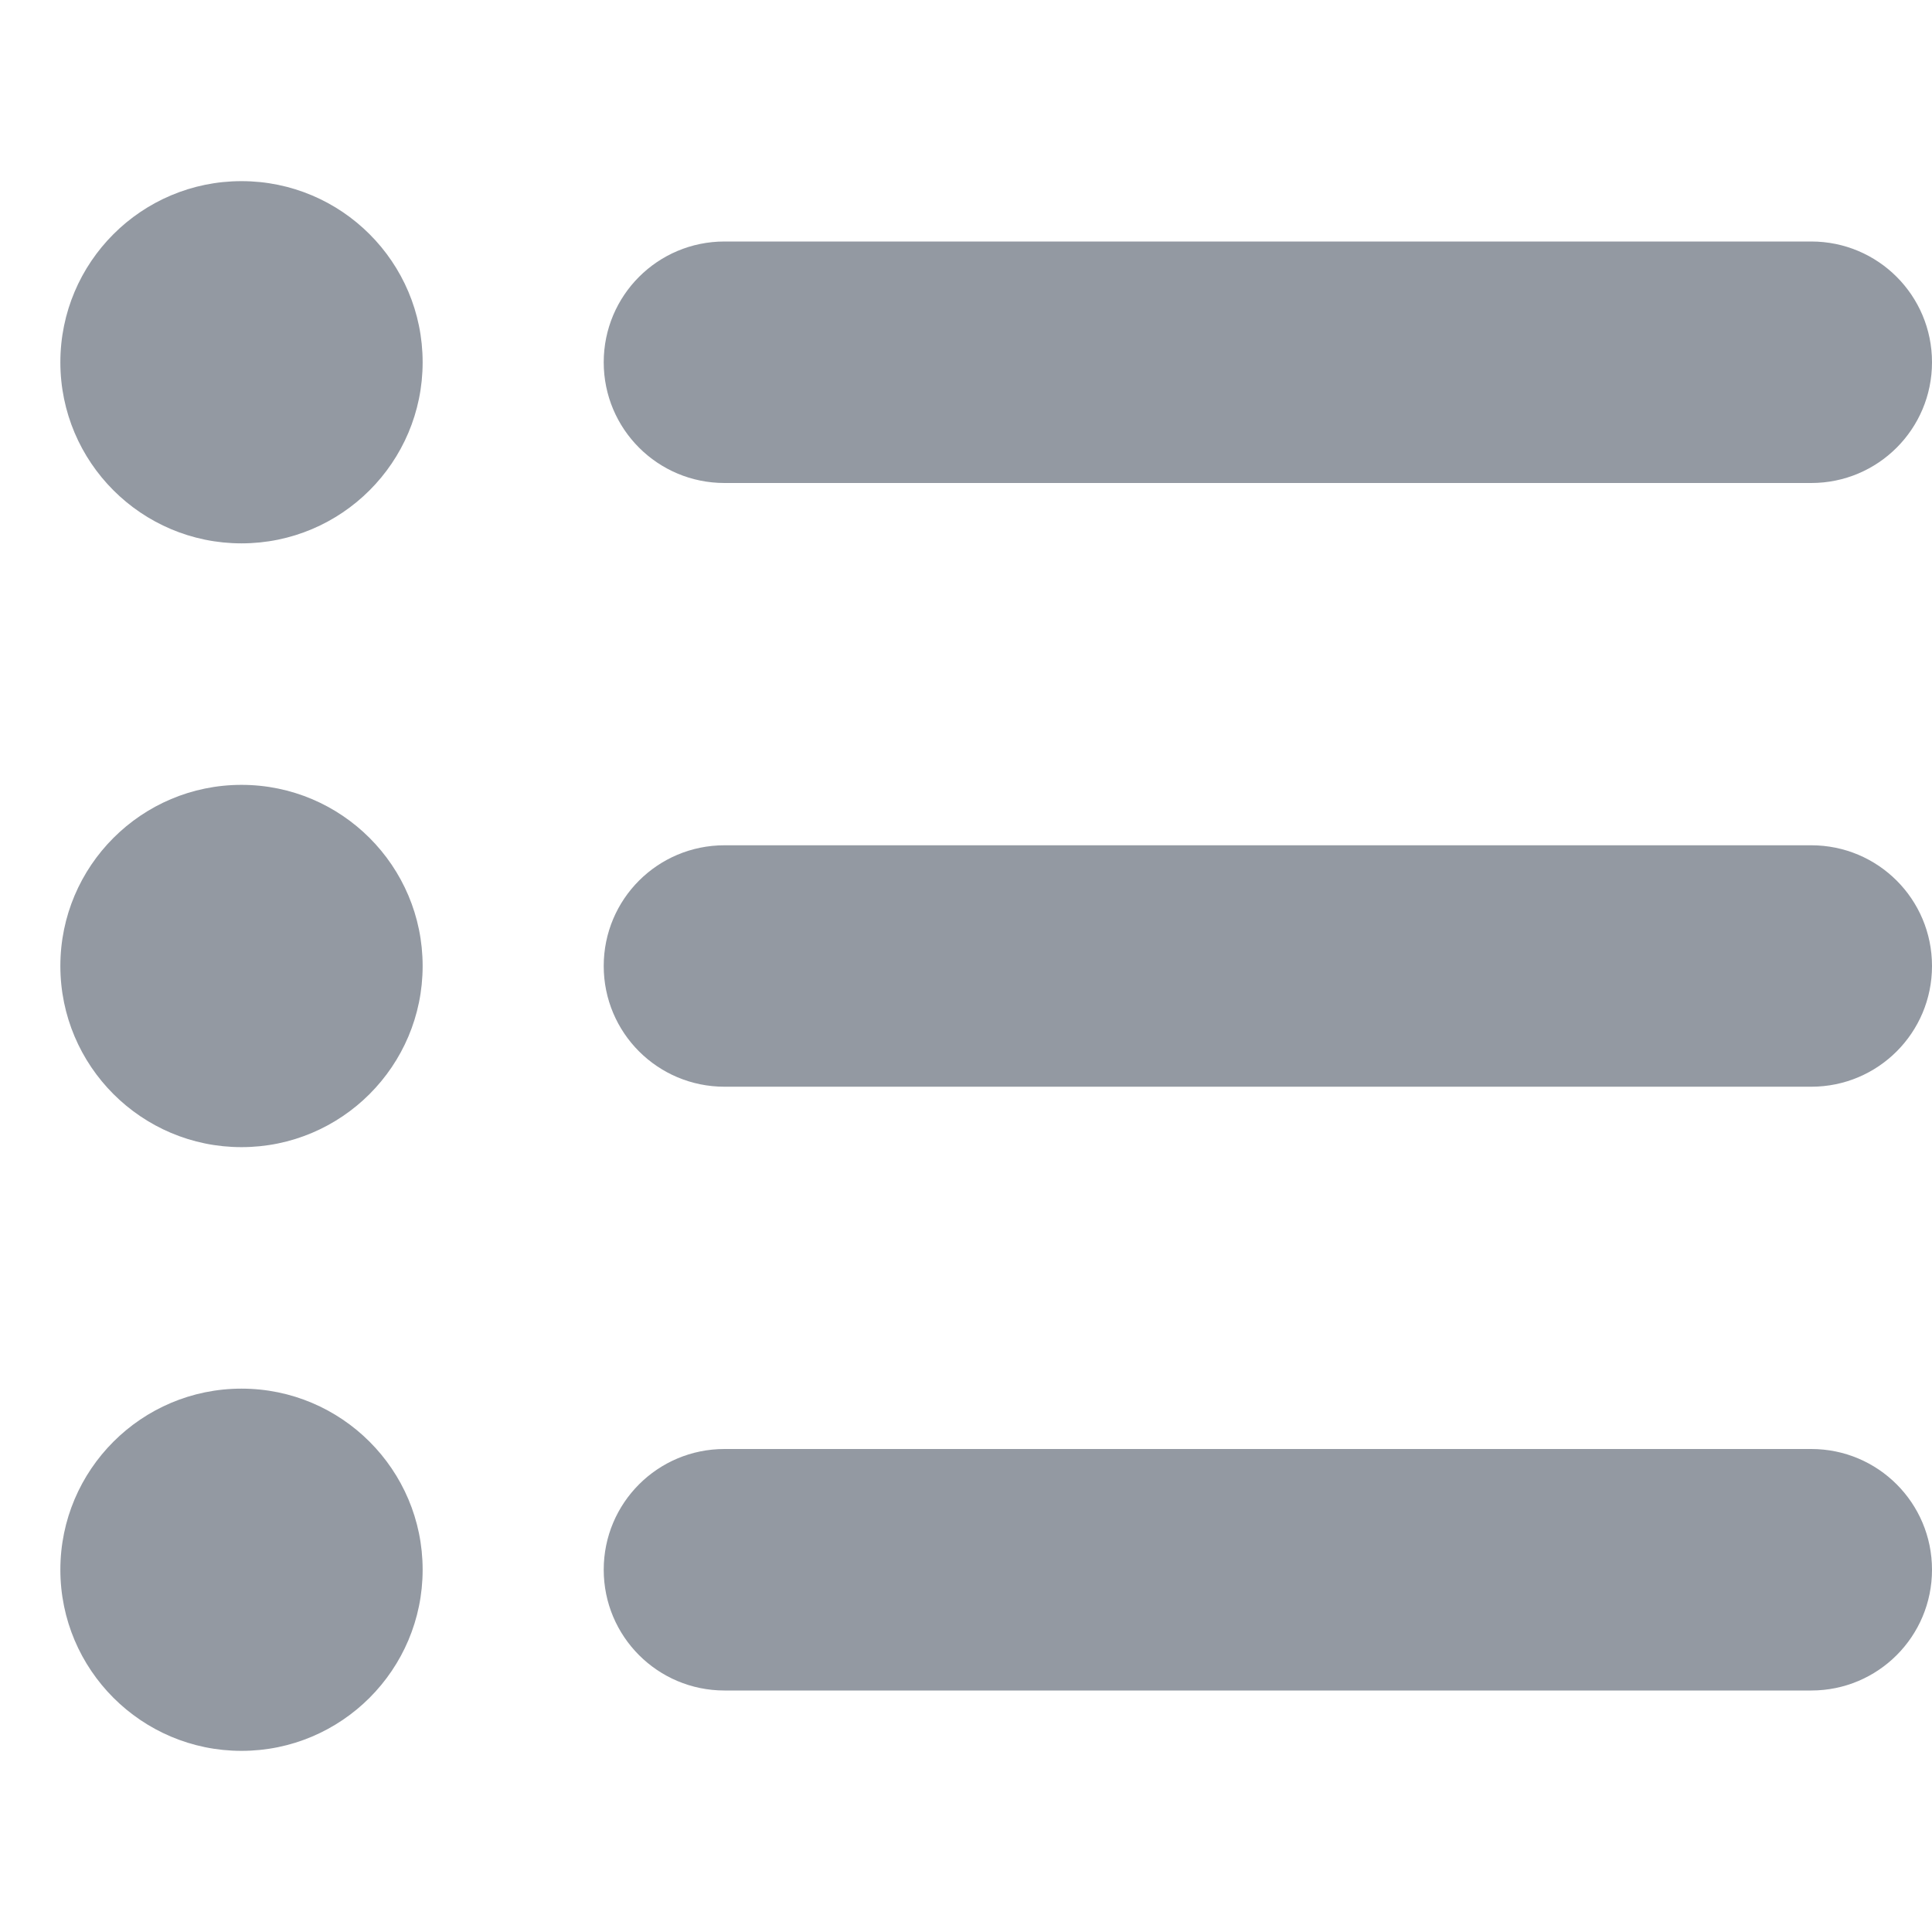
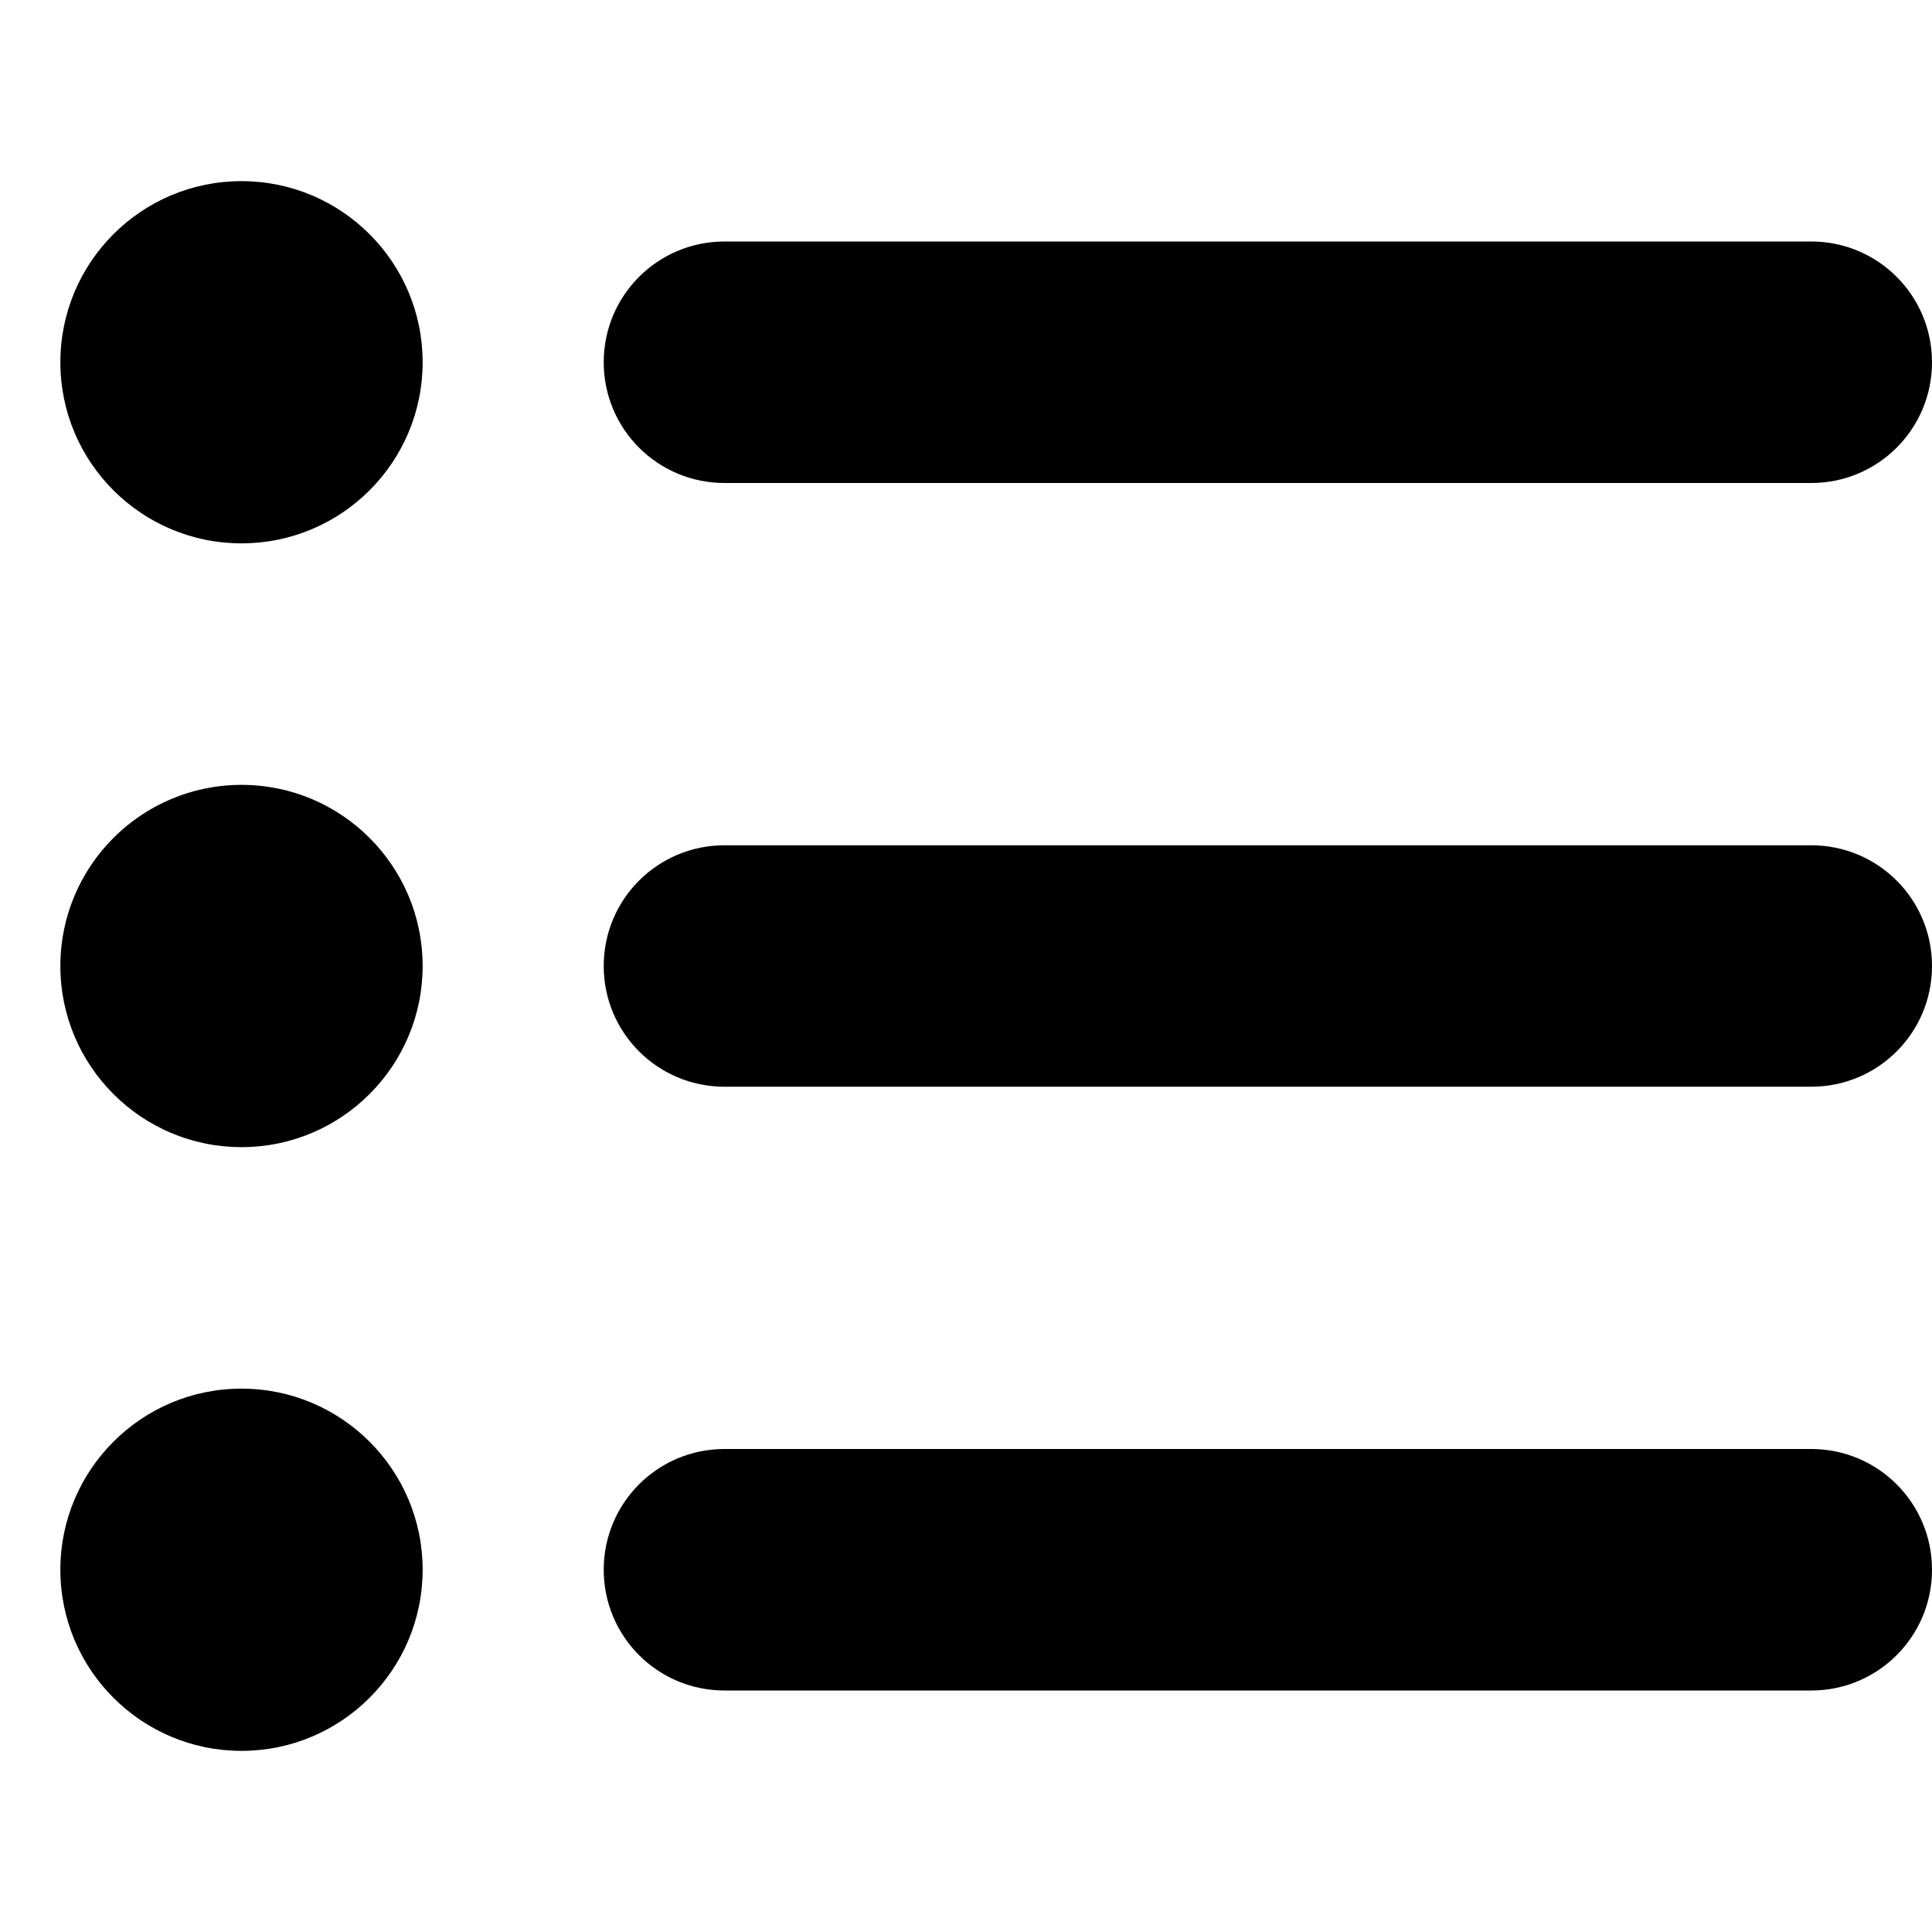
- <svg xmlns="http://www.w3.org/2000/svg" width="33" height="33" viewBox="0 0 33 33" fill="none">
-   <path d="M4.125 9.281C5.833 9.281 7.219 7.896 7.219 6.188C7.219 4.479 5.833 3.094 4.125 3.094C2.417 3.094 1.031 4.479 1.031 6.188C1.031 7.896 2.417 9.281 4.125 9.281ZM12.375 4.125C11.234 4.125 10.312 5.047 10.312 6.188C10.312 7.328 11.234 8.25 12.375 8.25H30.938C32.078 8.25 33 7.328 33 6.188C33 5.047 32.078 4.125 30.938 4.125H12.375ZM12.375 14.438C11.234 14.438 10.312 15.359 10.312 16.5C10.312 17.641 11.234 18.562 12.375 18.562H30.938C32.078 18.562 33 17.641 33 16.5C33 15.359 32.078 14.438 30.938 14.438H12.375ZM12.375 24.75C11.234 24.75 10.312 25.672 10.312 26.812C10.312 27.953 11.234 28.875 12.375 28.875H30.938C32.078 28.875 33 27.953 33 26.812C33 25.672 32.078 24.75 30.938 24.75H12.375ZM4.125 29.906C5.833 29.906 7.219 28.52 7.219 26.812C7.219 25.105 5.833 23.719 4.125 23.719C2.417 23.719 1.031 25.105 1.031 26.812C1.031 28.52 2.417 29.906 4.125 29.906ZM7.219 16.5C7.219 14.792 5.833 13.406 4.125 13.406C2.417 13.406 1.031 14.792 1.031 16.5C1.031 18.208 2.417 19.594 4.125 19.594C5.833 19.594 7.219 18.208 7.219 16.5Z" fill="#9399A2" />
+ <svg xmlns="http://www.w3.org/2000/svg" width="33" height="33" viewBox="0 0 33 33" fill="current">
+   <path d="M4.125 9.281C5.833 9.281 7.219 7.896 7.219 6.188C7.219 4.479 5.833 3.094 4.125 3.094C2.417 3.094 1.031 4.479 1.031 6.188C1.031 7.896 2.417 9.281 4.125 9.281ZM12.375 4.125C11.234 4.125 10.312 5.047 10.312 6.188C10.312 7.328 11.234 8.25 12.375 8.25H30.938C32.078 8.25 33 7.328 33 6.188C33 5.047 32.078 4.125 30.938 4.125H12.375ZM12.375 14.438C11.234 14.438 10.312 15.359 10.312 16.5C10.312 17.641 11.234 18.562 12.375 18.562H30.938C32.078 18.562 33 17.641 33 16.5C33 15.359 32.078 14.438 30.938 14.438H12.375ZM12.375 24.75C11.234 24.75 10.312 25.672 10.312 26.812C10.312 27.953 11.234 28.875 12.375 28.875H30.938C32.078 28.875 33 27.953 33 26.812C33 25.672 32.078 24.75 30.938 24.75H12.375ZM4.125 29.906C5.833 29.906 7.219 28.52 7.219 26.812C7.219 25.105 5.833 23.719 4.125 23.719C2.417 23.719 1.031 25.105 1.031 26.812C1.031 28.52 2.417 29.906 4.125 29.906ZM7.219 16.5C7.219 14.792 5.833 13.406 4.125 13.406C2.417 13.406 1.031 14.792 1.031 16.5C1.031 18.208 2.417 19.594 4.125 19.594C5.833 19.594 7.219 18.208 7.219 16.5Z" fill="current" />
</svg>
